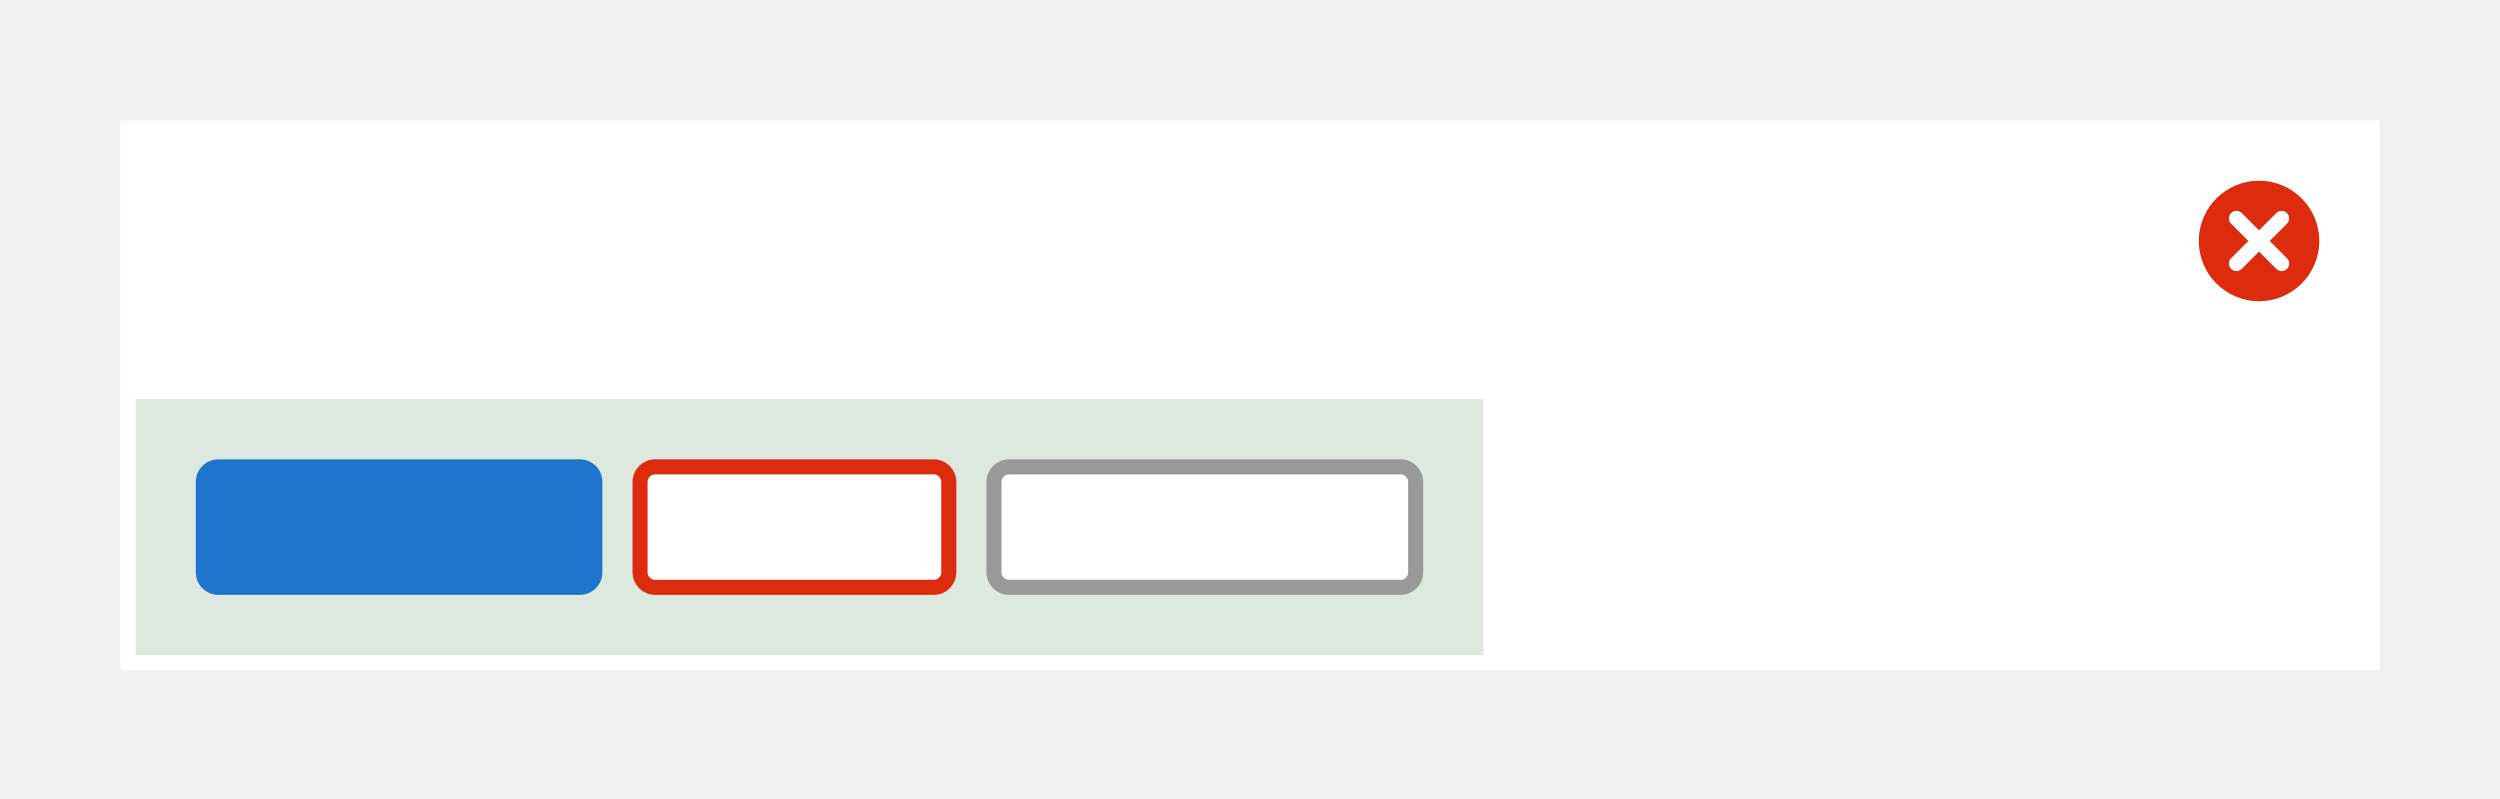
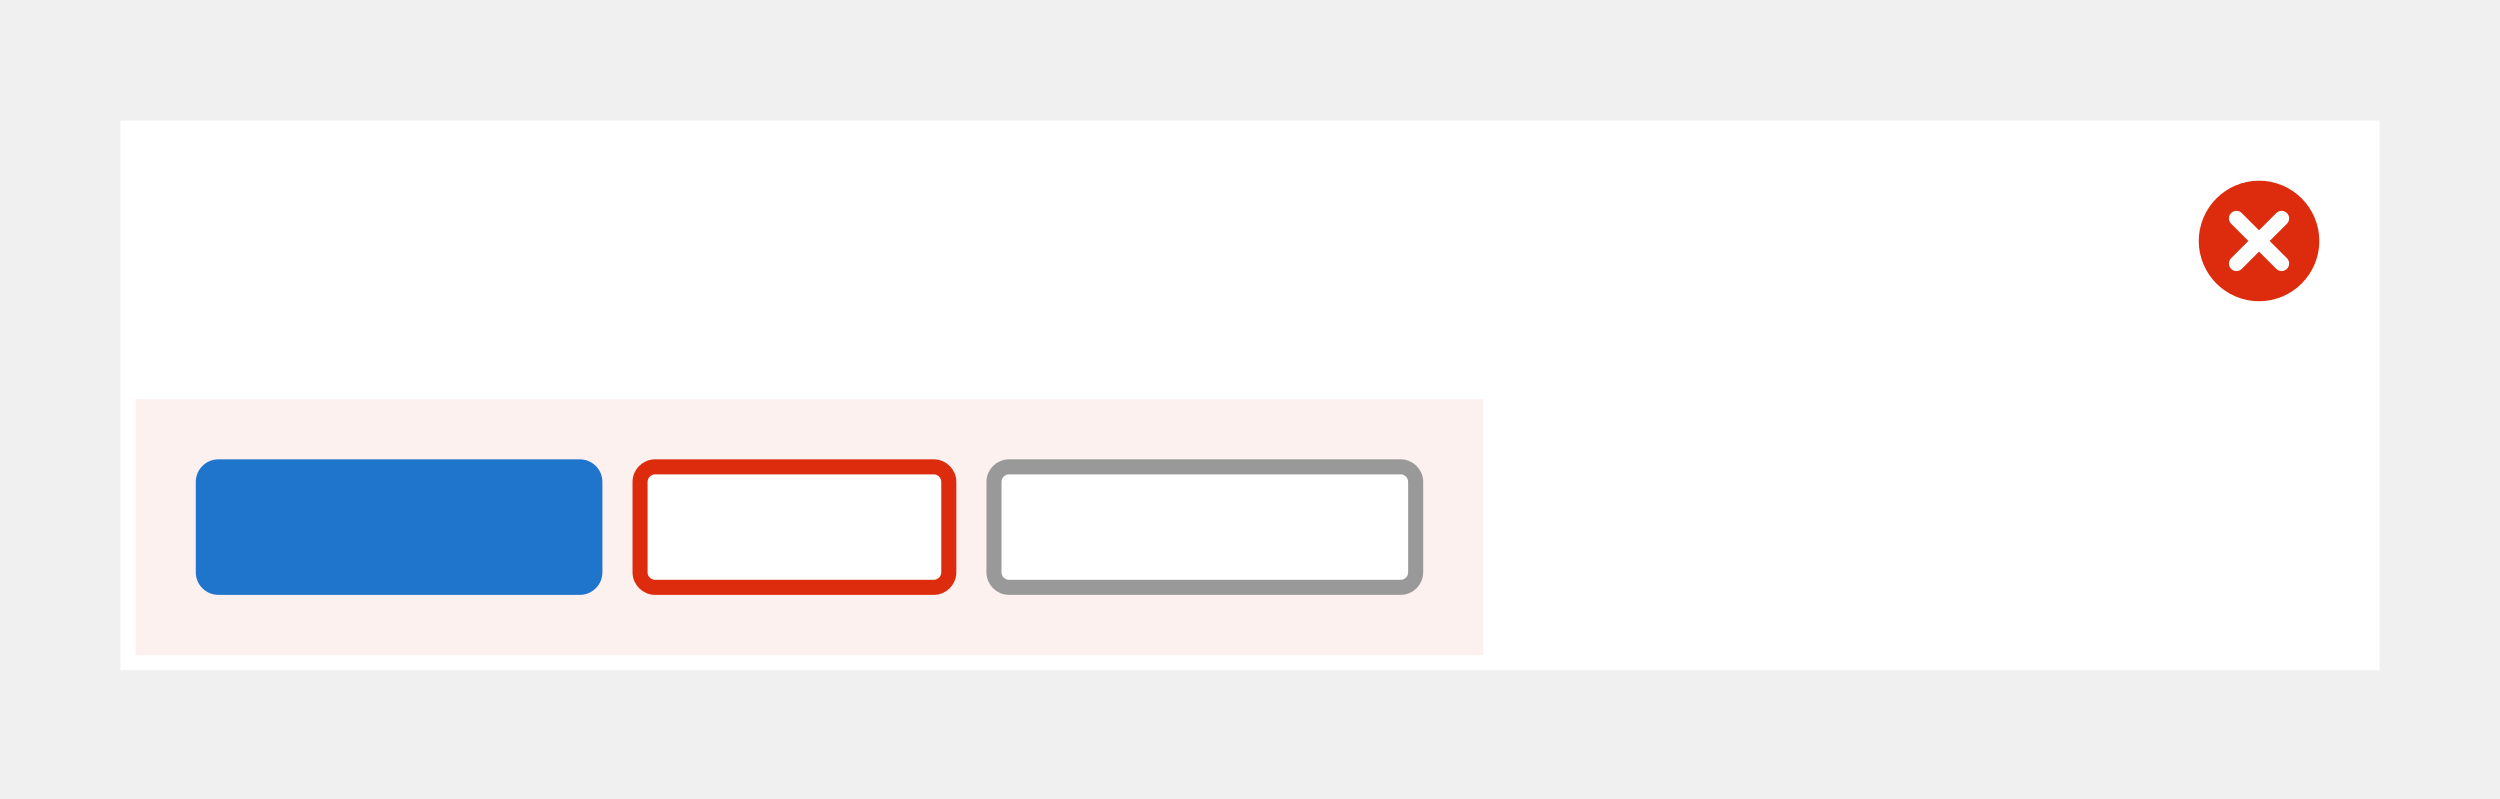
<svg xmlns="http://www.w3.org/2000/svg" width="332" height="106" viewBox="0 0 332 106" fill="none">
  <rect width="332" height="106" fill="#F0F0F0" />
  <rect x="16" y="16" width="300" height="73" fill="white" />
-   <rect x="18" y="53" width="179" height="34" fill="#DDE9DE" />
+   <rect x="18" y="53" width="179" height="34" fill="#FCF1EF" />
  <rect x="26" y="61" width="54" height="18" rx="3" fill="#1F75CB" />
  <rect x="85" y="62" width="41" height="16" rx="2" fill="white" stroke="#DD2B0E" stroke-width="2" />
  <rect x="132" y="62" width="56" height="16" rx="2" fill="white" stroke="#999999" stroke-width="2" />
  <path fill-rule="evenodd" clip-rule="evenodd" d="M300 40C304.418 40 308 36.418 308 32C308 27.582 304.418 24 300 24C295.582 24 292 27.582 292 32C292 36.418 295.582 40 300 40ZM296.293 28.293C296.683 27.902 297.317 27.902 297.707 28.293L300 30.586L302.293 28.293C302.683 27.902 303.317 27.902 303.707 28.293C304.098 28.683 304.098 29.317 303.707 29.707L301.414 32L303.707 34.293C304.098 34.683 304.098 35.317 303.707 35.707C303.317 36.098 302.683 36.098 302.293 35.707L300 33.414L297.707 35.707C297.317 36.098 296.683 36.098 296.293 35.707C295.902 35.317 295.902 34.683 296.293 34.293L298.586 32L296.293 29.707C295.902 29.317 295.902 28.683 296.293 28.293Z" fill="#DD2B0E" />
</svg>
